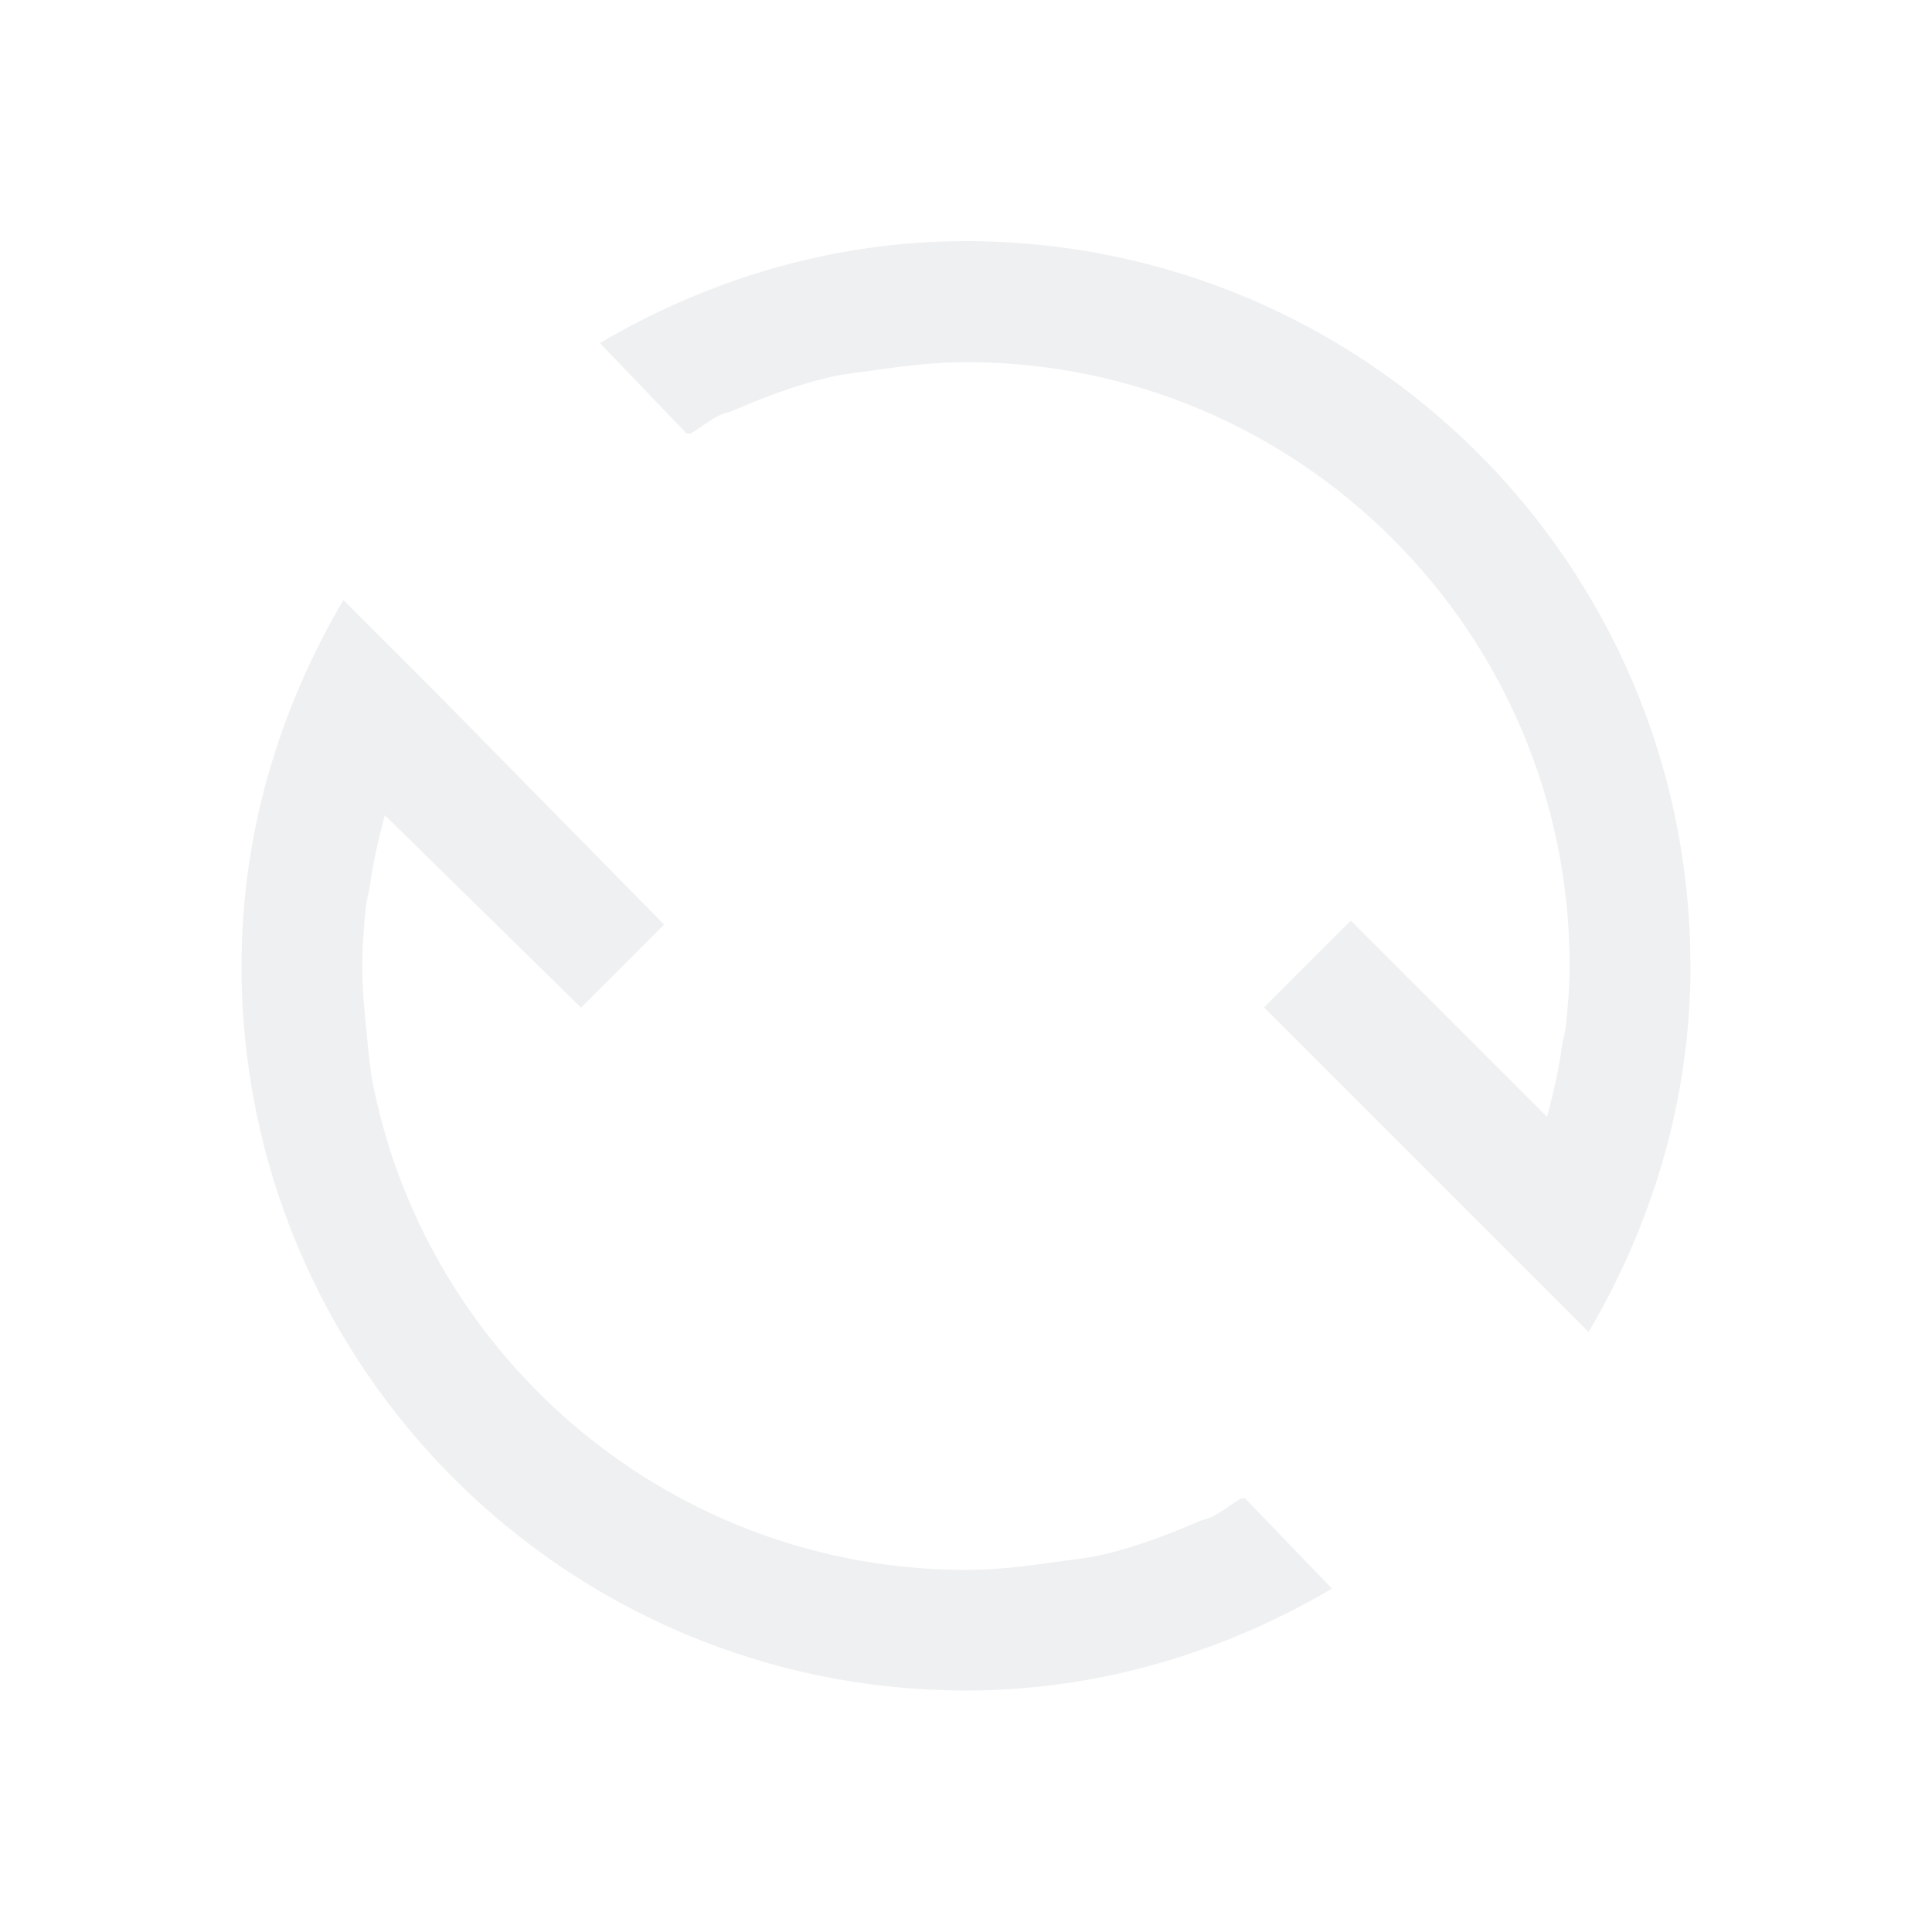
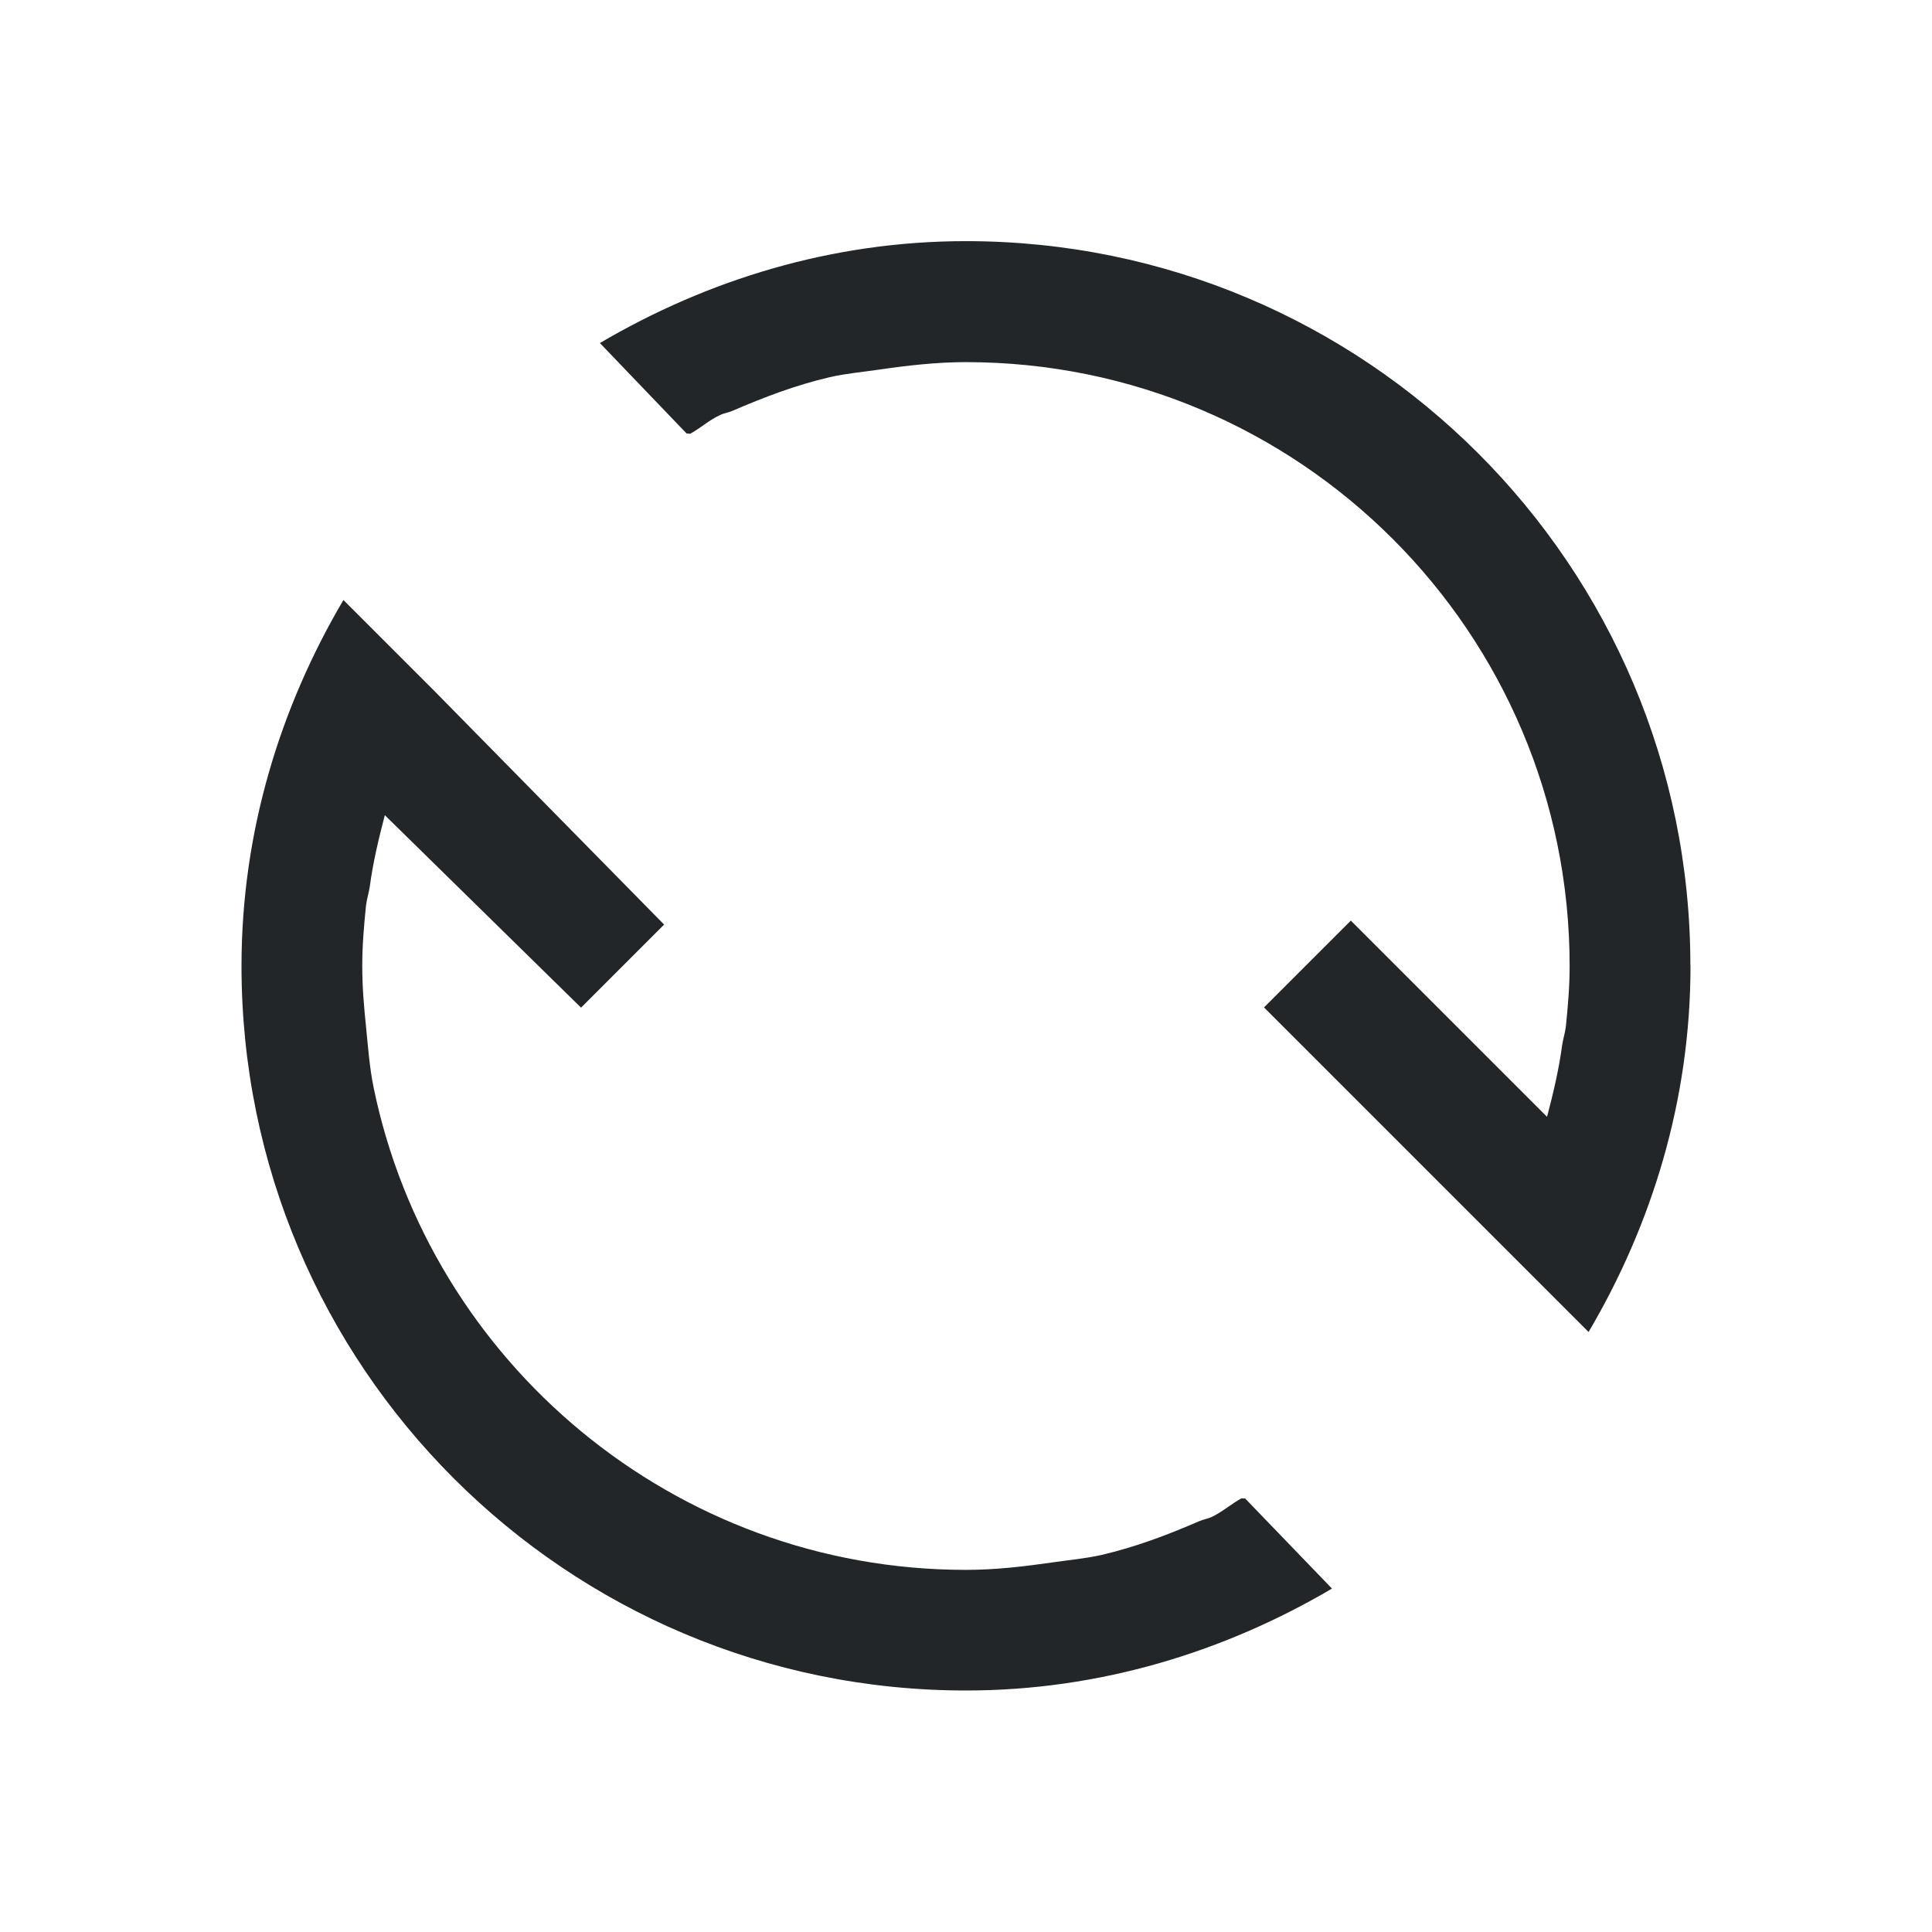
<svg xmlns="http://www.w3.org/2000/svg" version="1.1" viewBox="0 0 16 16">
  <defs>
    <style type="text/css" id="current-color-scheme">.ColorScheme-Text {
-         color:#eff0f1;
+         color:#232629;
      }</style>
  </defs>
  <path class="ColorScheme-Text" fill="currentColor" d="m14 8c0 1.109-0.319 2.14-0.844 3.031l-2.688-2.688 0.719-0.719 1.625 1.625c0.051-0.195 0.098-0.39 0.125-0.594 0.008-0.052 0.025-0.103 0.031-0.156 0.017-0.168 0.031-0.327 0.031-0.5 0-2.761-2.239-5-5-5-0.243 0-0.486 0.028-0.719 0.062-0.136 0.02-0.274 0.032-0.406 0.062-0.287 0.067-0.548 0.167-0.812 0.281-0.031 0.013-0.063 0.017-0.094 0.031-0.092 0.041-0.163 0.108-0.25 0.156-8e-3 0.004-0.023-0.004-0.031 0l-0.719-0.75c0.891-0.524 1.922-0.844 3.031-0.844 3.314 0 6 2.686 6 6zm-2.969 5.156c-0.891 0.524-1.922 0.844-3.031 0.844-3.314 0-6-2.686-6-6 0-1.109 0.319-2.14 0.844-3.031l0.75 0.75 1.906 1.938-0.688 0.688-1.625-1.594c-0.051 0.195-0.098 0.39-0.125 0.594-0.008 0.052-0.025 0.103-0.031 0.156-0.017 0.168-0.031 0.327-0.031 0.5s0.014 0.332 0.031 0.5c0.017 0.168 0.029 0.337 0.062 0.5 0.466 2.278 2.49 4 4.906 4 0.248 0 0.48-0.028 0.719-0.062 0.136-0.02 0.274-0.032 0.406-0.062 0.287-0.067 0.548-0.167 0.812-0.281 0.031-0.013 0.063-0.018 0.094-0.031 0.089-0.041 0.165-0.109 0.25-0.156h0.031z" />
</svg>
